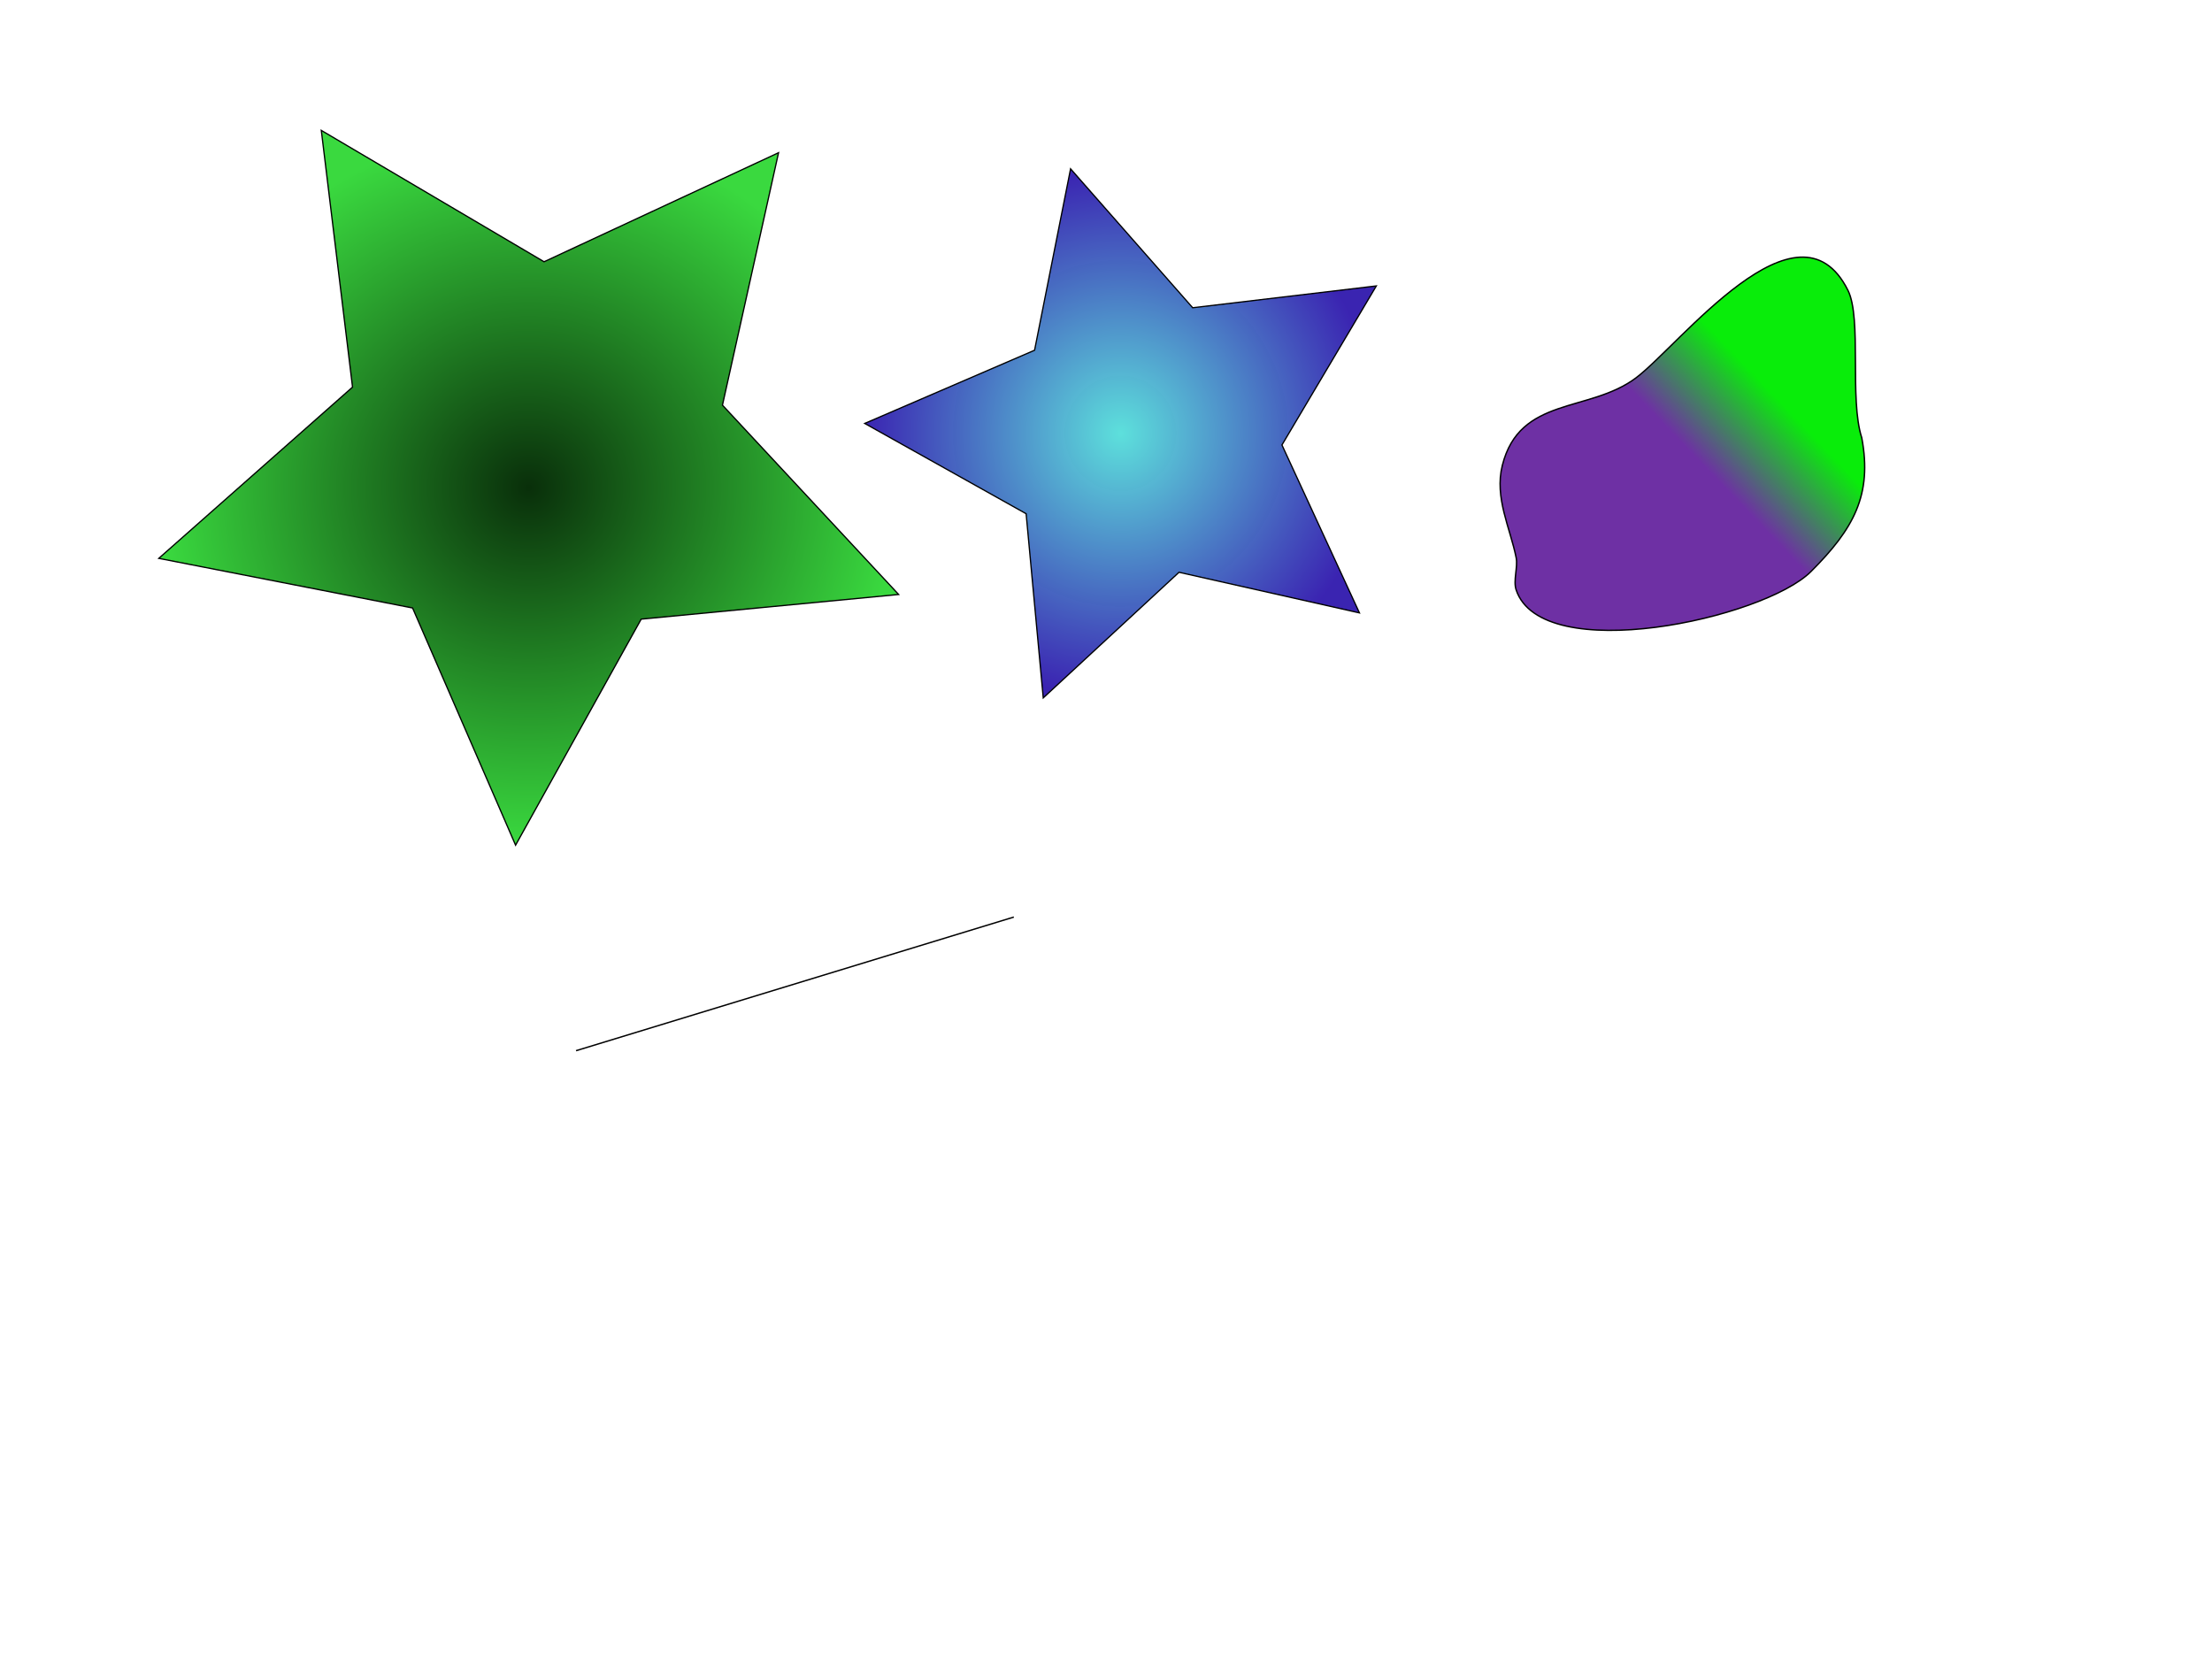
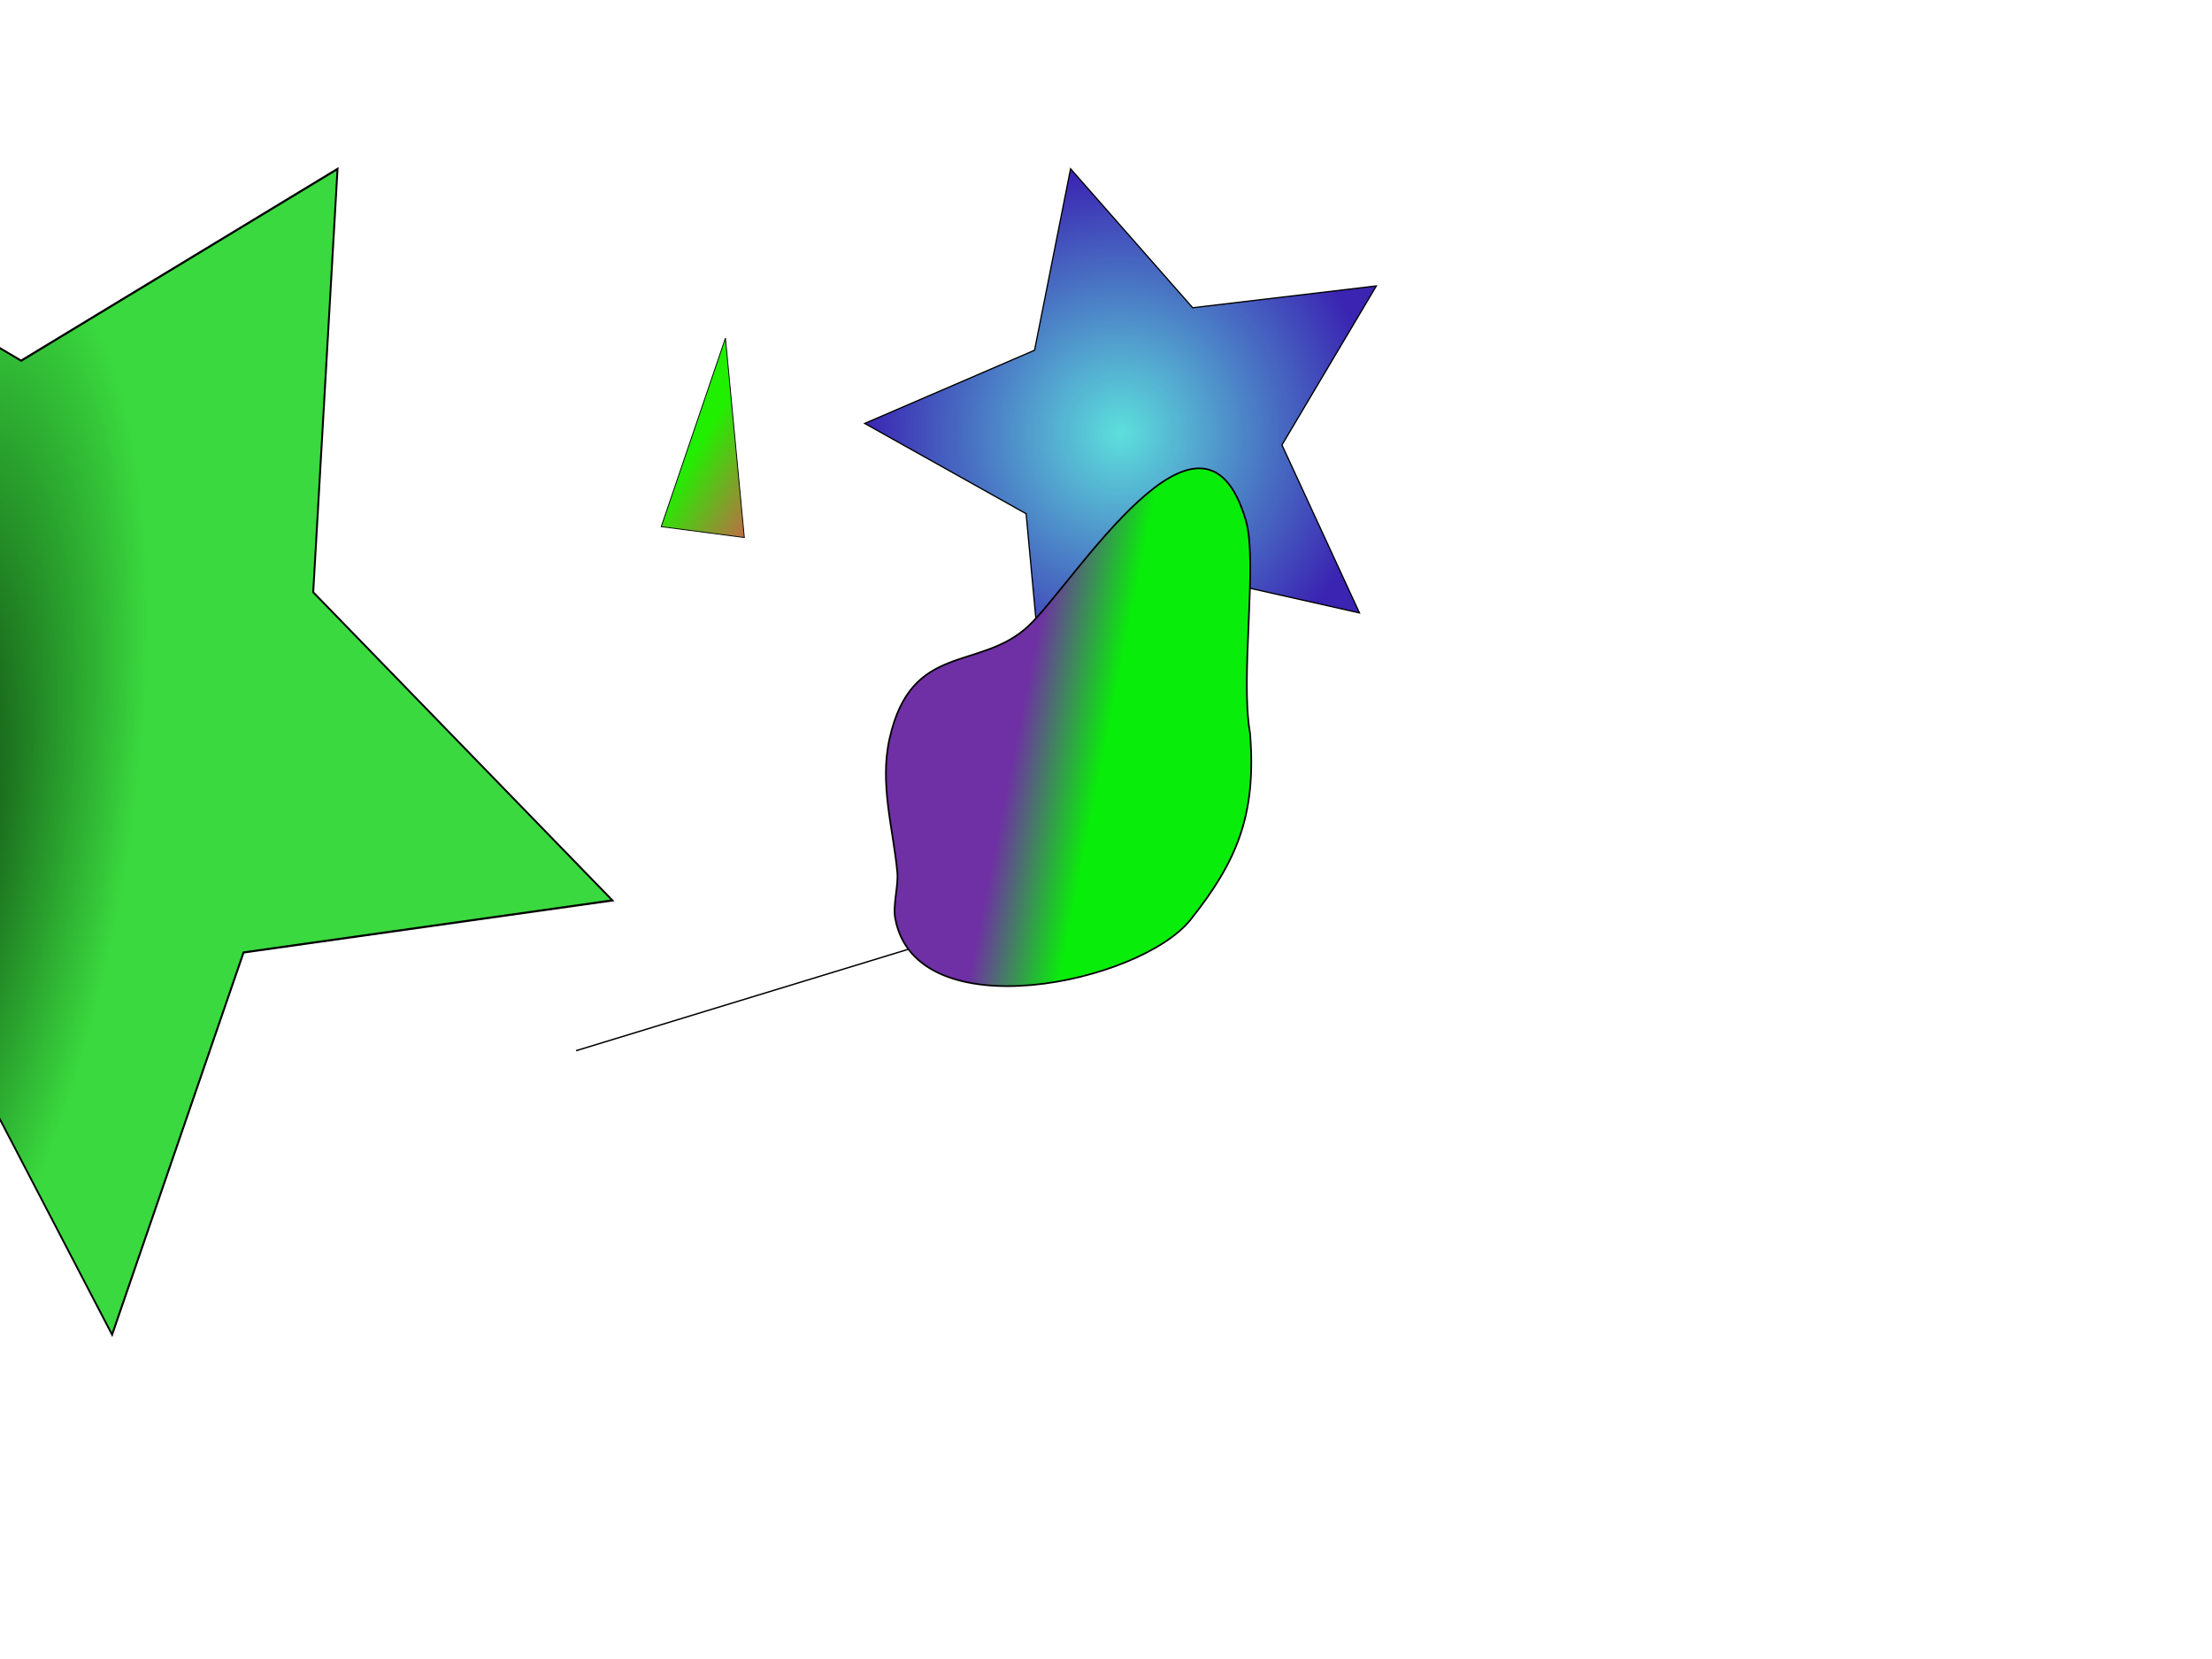
<svg xmlns="http://www.w3.org/2000/svg" xmlns:xlink="http://www.w3.org/1999/xlink" width="1600px" height="1200px" id="svg3710" version="1.1">
  <defs id="defs3712">
    <linearGradient id="linearGradient3630">
      <stop style="stop-color:#6e30a4;stop-opacity:1;" offset="0" id="stop3632" />
      <stop style="stop-color:#09ed0a;stop-opacity:1;" offset="1" id="stop3634" />
    </linearGradient>
    <linearGradient id="linearGradient4258">
      <stop style="stop-color:#5de0dc;stop-opacity:1;" offset="0" id="stop4260" />
      <stop style="stop-color:#3922b1;stop-opacity:0.991;" offset="1" id="stop4262" />
    </linearGradient>
    <linearGradient id="linearGradient4246">
      <stop style="stop-color:#092f0a;stop-opacity:1;" offset="0" id="stop4248" />
      <stop style="stop-color:#3ad93f;stop-opacity:1;" offset="1" id="stop4250" />
    </linearGradient>
-     <radialGradient xlink:href="#linearGradient4246" id="radialGradient4254" cx="542.424" cy="319.497" fx="542.424" fy="319.497" r="268.03" gradientTransform="matrix(1,6.4591844e-8,-6.5218049e-8,0.9661954,-2.4417849e-5,10.80041)" gradientUnits="userSpaceOnUse" />
+     <radialGradient xlink:href="#linearGradient4246" id="radialGradient4254" cx="622.431" cy="414.212" fx="622.431" fy="414.212" r="268.03" gradientTransform="matrix(0.7773347,0.6290875,-0.2409557,0.297738,197.9764,-124.5594)" gradientUnits="userSpaceOnUse" />
    <radialGradient xlink:href="#linearGradient4258" id="radialGradient4266" cx="810.507" cy="313.456" fx="810.507" fy="313.456" r="185.493" gradientTransform="matrix(1,0,0,1.034029,0,-10.66657)" gradientUnits="userSpaceOnUse" />
-     <linearGradient xlink:href="#linearGradient3630" id="linearGradient3636" x1="1216.925" y1="320.981" x2="1269.008" y2="270.981" gradientUnits="userSpaceOnUse" />
+     <linearGradient xlink:href="#linearGradient3630" id="linearGradient3636" x1="1092.757" y1="727.438" x2="1155.086" y2="740.794" gradientUnits="userSpaceOnUse" gradientTransform="matrix(0.9978753,0.09352706,-0.06515216,1.432467,-419.0167,-49.49465)" />
+     <linearGradient xlink:href="#linearGradient3679" id="linearGradient4707" gradientUnits="userSpaceOnUse" x1="1079.299" y1="842.673" x2="1144.495" y2="883.263" gradientTransform="translate(1114.733,-687.696)" />
+     <linearGradient id="linearGradient3679">
+       <stop style="stop-color:#21ef00;stop-opacity:1;" offset="0" id="stop3681" />
+       <stop style="stop-color:#dd5353;stop-opacity:1;" offset="1" id="stop3683" />
+     </linearGradient>
+     <linearGradient y2="883.263" x2="1144.495" y1="842.673" x1="1079.299" gradientTransform="translate(-570.9656,-526.006)" gradientUnits="userSpaceOnUse" id="linearGradient3124" xlink:href="#linearGradient3679" />
+     <linearGradient xlink:href="#linearGradient3679-5" id="linearGradient5541" x1="1382.604" y1="-727.593" x2="1152.433" y2="-622.873" gradientUnits="userSpaceOnUse" gradientTransform="matrix(3.47483,0,0,2.620798,-2418.567,2768.95)" />
+     <linearGradient id="linearGradient3679-5">
+       <stop style="stop-color:#21ef00;stop-opacity:1;" offset="0" id="stop3681-3" />
+       <stop style="stop-color:#dd5353;stop-opacity:1;" offset="1" id="stop3683-1" />
+     </linearGradient>
+     <linearGradient y2="-747.626" x2="1013.632" y1="-714.239" x1="1079.582" gradientTransform="matrix(1.182278,0,0,1.167303,-2486.145,2295.556)" gradientUnits="userSpaceOnUse" id="linearGradient3142" xlink:href="#linearGradient3679-5" />
  </defs>
  <g id="layer1">
-     <path style="fill:url(#radialGradient4254);fill-opacity:1;stroke:#000000;stroke-width:0.907;stroke-miterlimit:4;stroke-opacity:1;stroke-dasharray:none" id="path3734" d="M 810,396.667 623.798,414.509 532.936,578.013 458.427,406.438 274.847,370.548 415,246.667 392.404,60.982 553.532,155.993 723.147,77.123 682.577,259.726 810,396.667 z" transform="translate(-160,33.33333)" />
+     <path style="fill:url(#radialGradient4254);fill-opacity:1;stroke:#000000;stroke-width:0.907;stroke-miterlimit:4;stroke-opacity:1;stroke-dasharray:none" id="path3734" d="M 810,396.667 623.798,414.509 532.936,578.013 458.427,406.438 274.847,370.548 415,246.667 392.404,60.982 553.532,155.993 723.147,77.123 682.577,259.726 z" transform="matrix(0.6652987,1.572633,-1.313437,0.5556465,63.18073,-528.8111)" />
    <path style="fill:url(#radialGradient4266);fill-opacity:1;stroke:#000000;stroke-width:0.907;stroke-miterlimit:4;stroke-opacity:1;stroke-dasharray:none" id="path4256" d="m 983.333,443.333 -130.52,-29.386 -98.201,90.86 -12.385,-133.213 -116.759,-65.317 122.865,-52.944 26.04,-131.228 88.32,100.491 132.853,-15.786 -68.28,115.051 56.067,121.472 z" />
    <path style="fill:none;stroke:#000000;stroke-width:1px;stroke-linecap:butt;stroke-linejoin:miter;stroke-opacity:1" d="M 416.667,760 733.333,663.333" id="path2854" />
-     <path style="fill:url(#linearGradient3636);stroke:#000000;stroke-width:1px;stroke-linecap:butt;stroke-linejoin:miter;stroke-opacity:1;fill-opacity:1" d="m 1346.667,316.667 c 7.742,41.393 -5.944,65.944 -36.667,96.667 -34.395,34.395 -194.787,68.972 -213.333,13.333 -2.241,-6.723 1.378,-16.443 0,-23.333 -4.289,-21.446 -15.823,-43.375 -10,-66.667 12.549,-50.197 62.816,-37.945 96.667,-63.333 31.608,-23.706 117.155,-135.69 153.333,-63.333 10.191,20.383 0.896,78.711 10,106.667 z" id="path2856" />
+     <path style="fill:url(#linearGradient3636);fill-opacity:1;stroke:#000000;stroke-width:1.198px;stroke-linecap:butt;stroke-linejoin:miter;stroke-opacity:1" d="m 904.157,530.07 c 5.029,60.018 -10.228,93.906 -42.887,135.043 -36.563,46.053 -198.867,80.582 -213.749,-0.853 -1.798,-9.84 2.446,-23.425 1.52,-33.424 -2.883,-31.121 -12.963,-63.613 -5.635,-96.433 15.793,-70.732 65.155,-48.481 100.587,-81.682 33.085,-31.001 125.747,-183.414 157.134,-76.382 8.842,30.15 -4.234,112.835 3.029,153.732 z" id="path2856" />
+     <path style="fill:url(#linearGradient3124);fill-opacity:1;stroke:#000000;stroke-width:0.614px;stroke-linecap:butt;stroke-linejoin:miter;stroke-opacity:1" d="m 478.278,380.953 46.459,-136.433 13.652,144.293 -60.111,-7.861 z" id="path3613" />
+     <path style="fill:url(#linearGradient3142);fill-opacity:1;stroke:none" d="m -1661.367,1079.794 c 25.668,-0.627 429.524,-2.708 455.192,-3.334 0.303,35.345 20.557,48.911 47.904,48.567 41.677,10.2 54.869,-15.851 96.457,-8.748 15.334,9.911 36.616,3.688 55.009,-7.683 16.731,-4.769 41.885,-24.107 52.622,-23.512 -7.031,25.003 -12.707,62.536 8.285,78.416 28.083,17.454 59.277,1.448 87.958,-3.704 -13.441,5.656 -26.508,23.058 -29.783,24.37 42.459,6.302 85.489,6.941 128.02,2.836 24.708,8.413 150.741,22.294 195.911,63.698 124.901,44.018 204.603,-29.028 223.371,-33.385 75.011,-17.411 72.946,-18.509 86.325,-9.831 91.161,59.13 34.047,351.345 0.121,353.733 -11.466,0.807 -326.164,38.887 -329.693,37.827 -44.232,0.086 -122.671,1.118 -218.214,2.623 -95.542,1.505 -208.188,3.482 -320.834,5.459 -112.646,1.977 -225.291,3.954 -320.834,5.459 -95.542,1.505 -173.982,2.537 -218.214,2.623 0.265,-73.044 0.133,-462.368 0.398,-535.412 z" id="ground-2">
+       </path>
  </g>
</svg>
